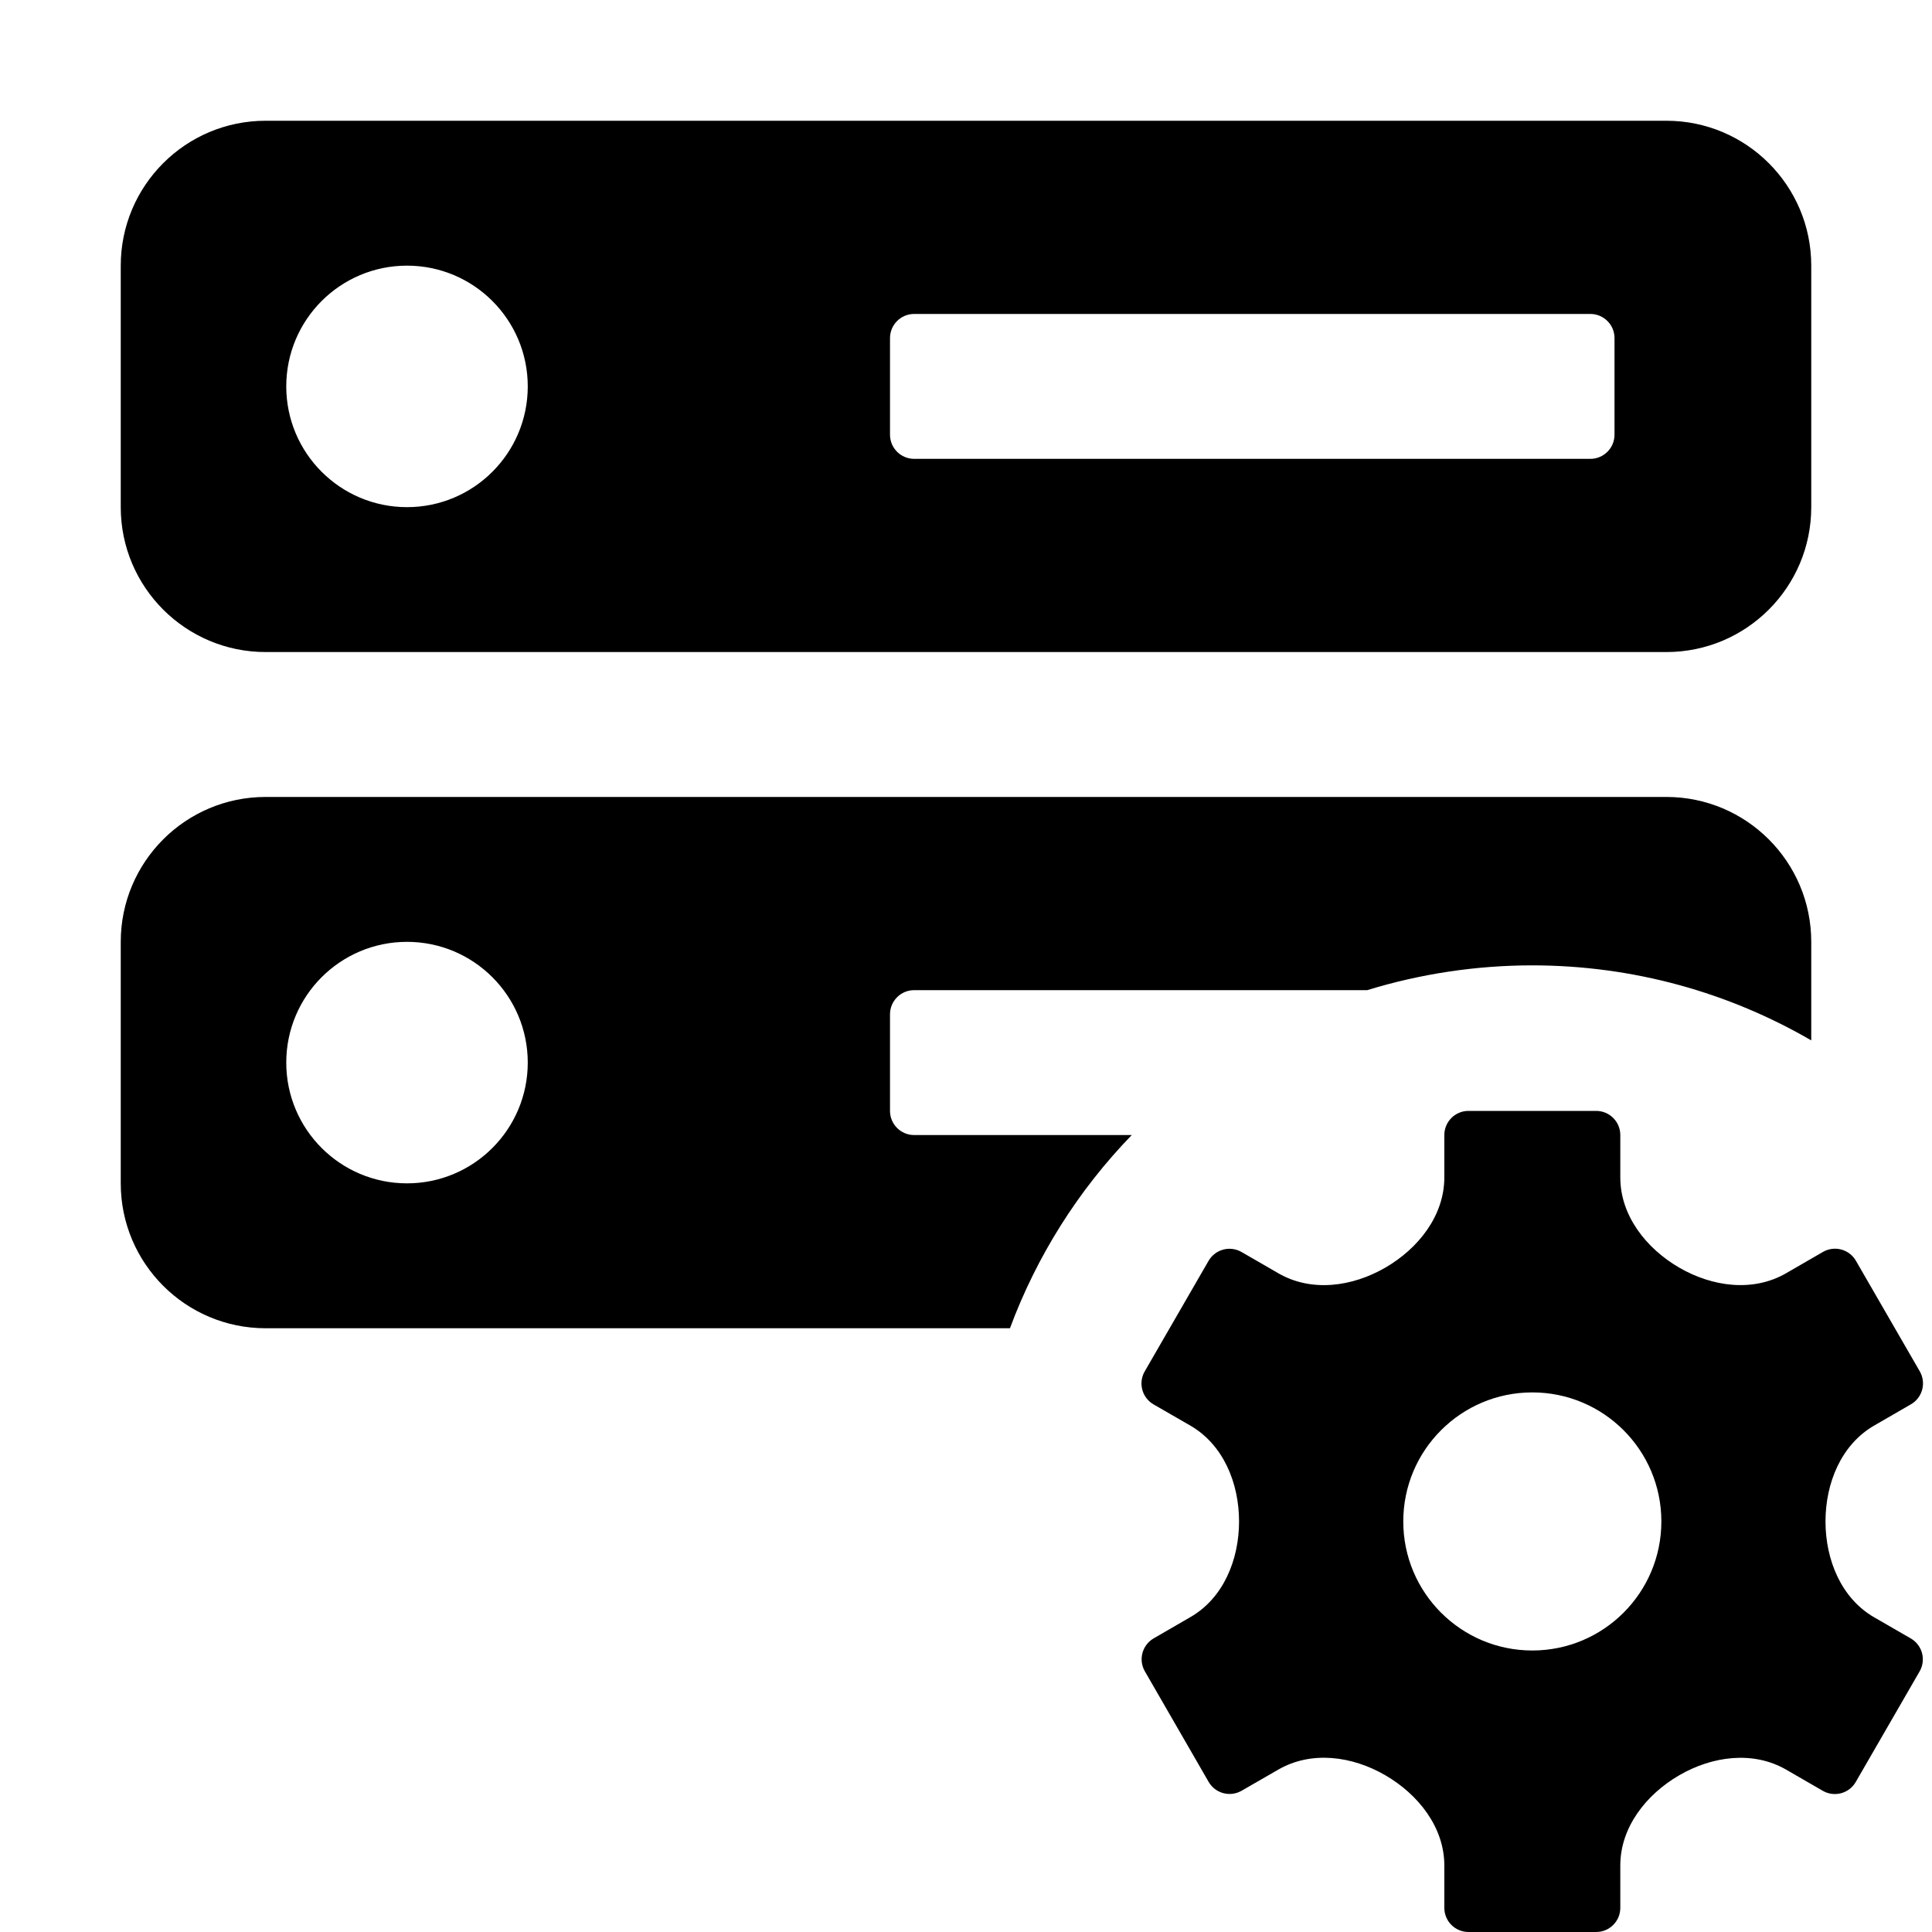
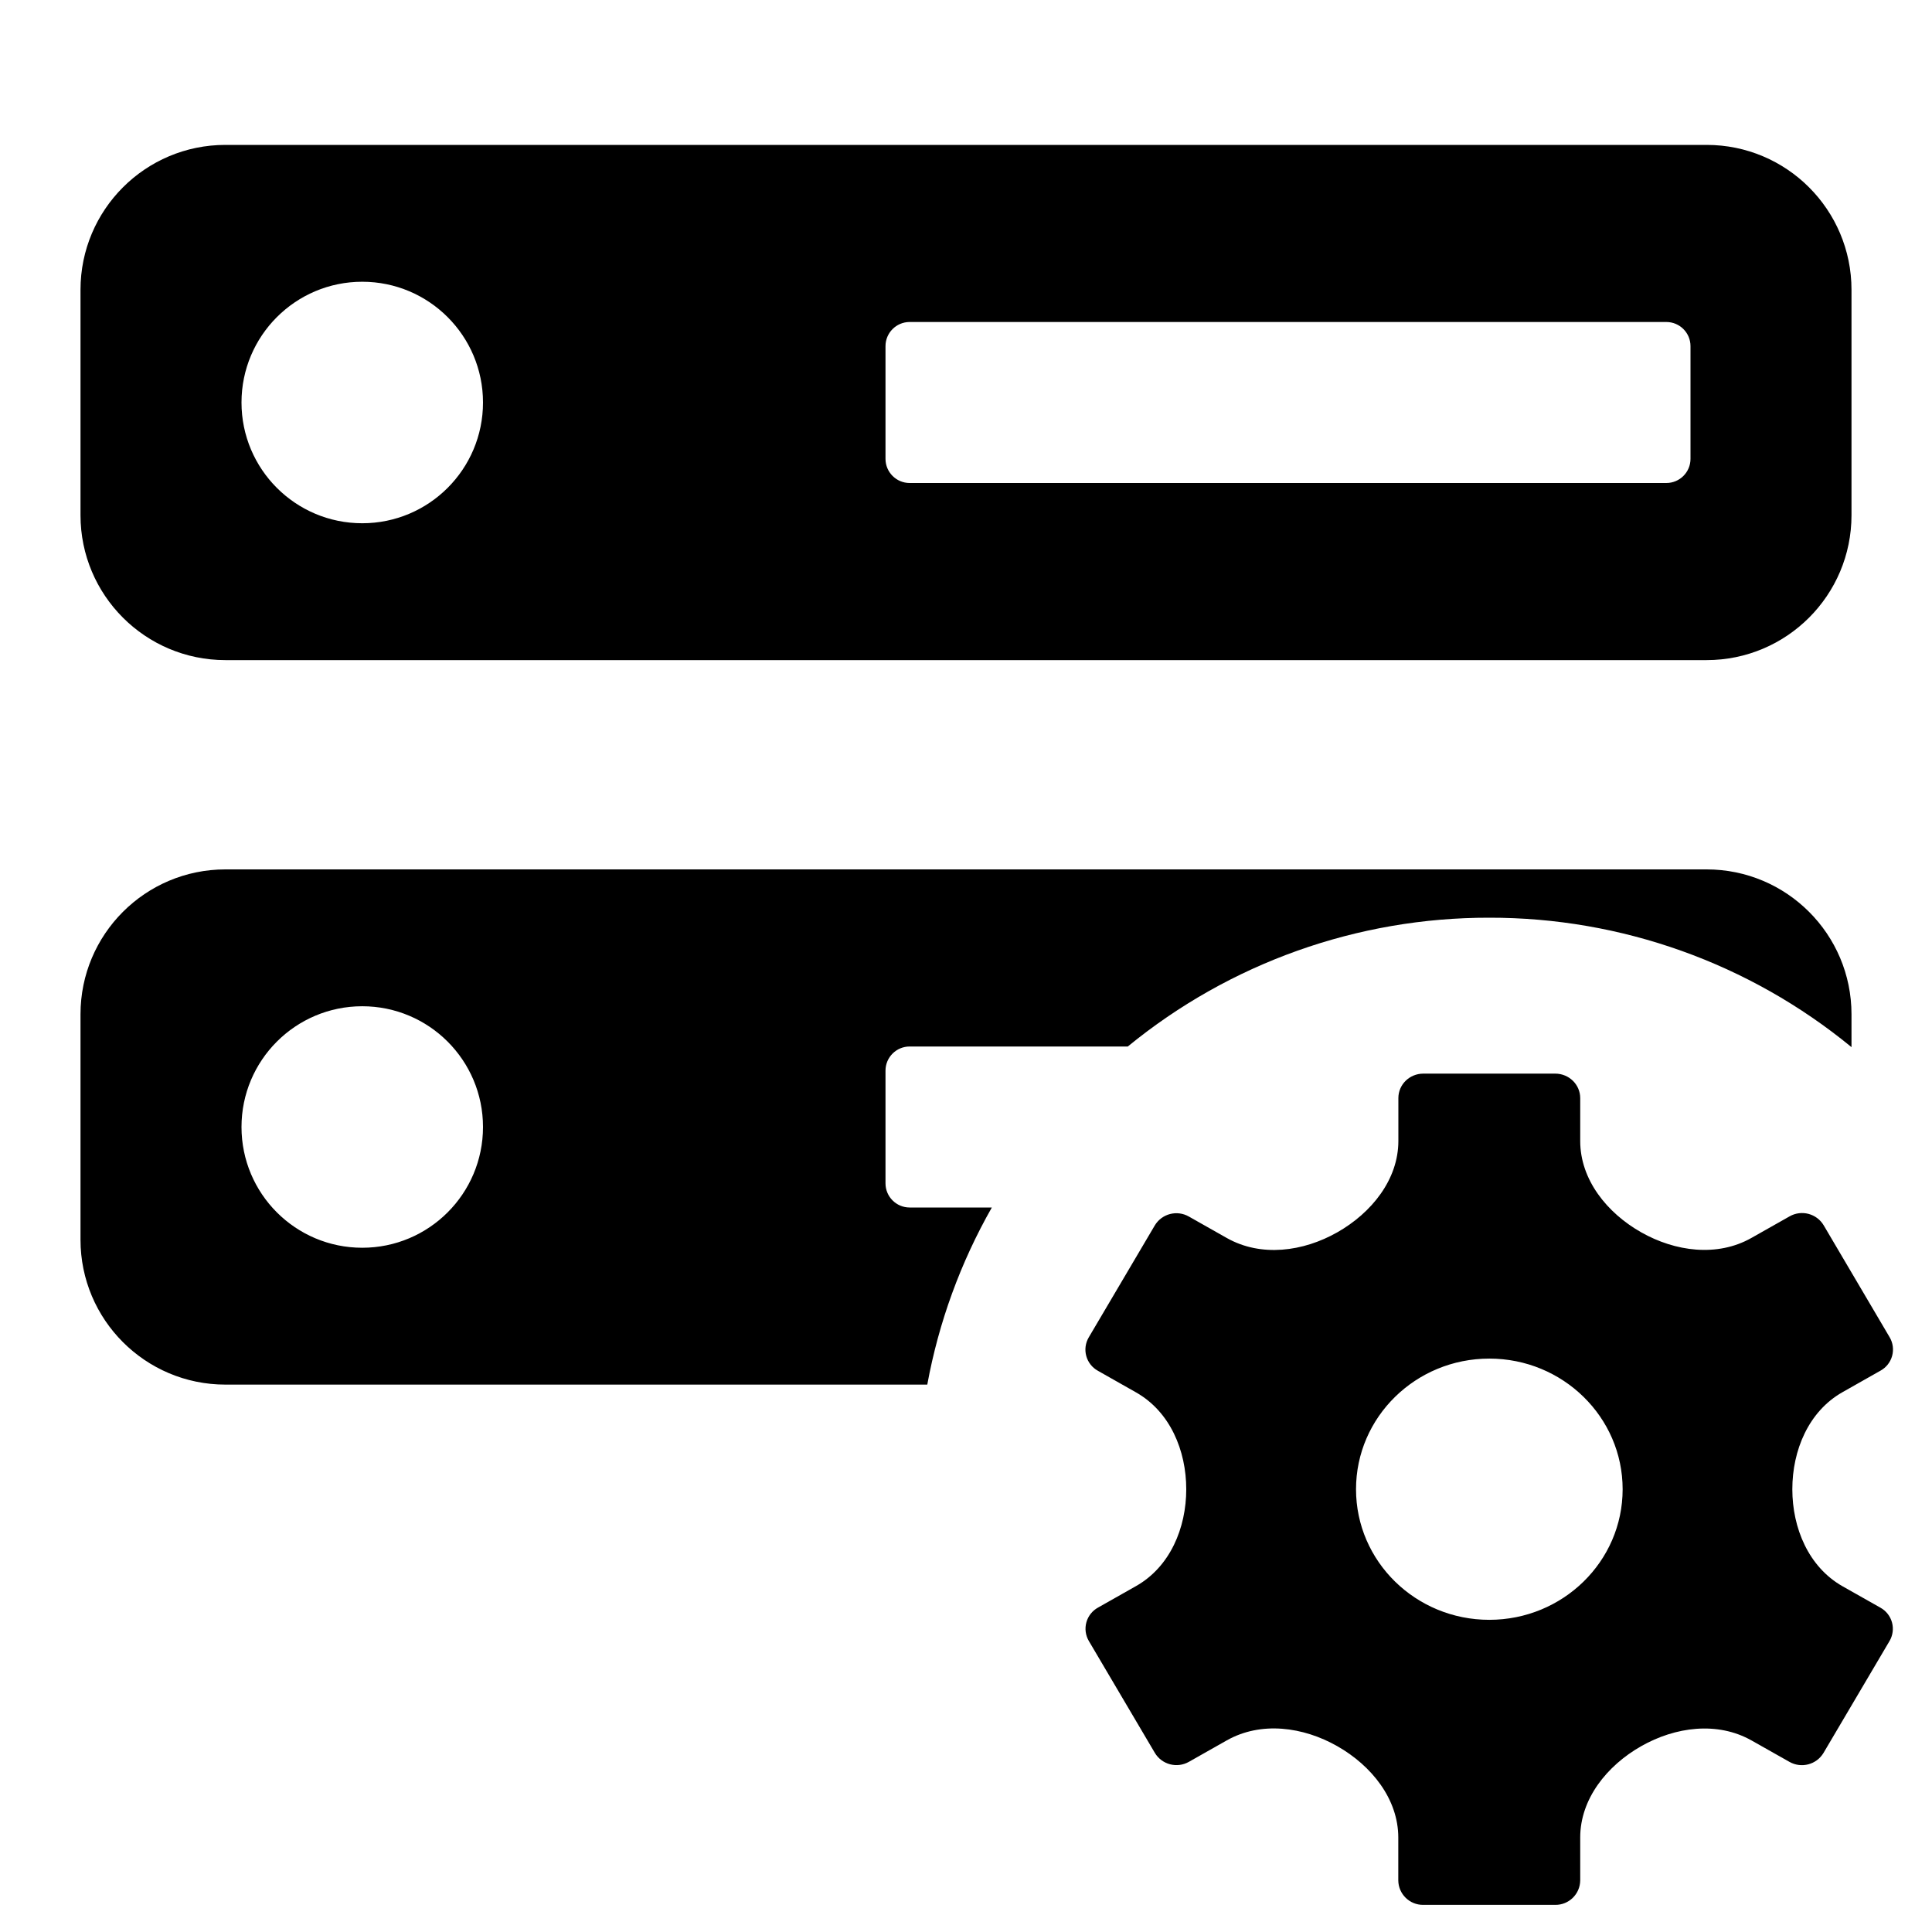
<svg width="24" height="24" viewBox="0 0 24 24">
-   <g>
-     <path d="M1.5 6.3a1.8 1.8 0 0 0 1.8 1.8h17.4a1.8 1.8 0 0 0 1.8-1.8v-3a1.8 1.8 0 0 0-1.8-1.8H3.3a1.8 1.8 0 0 0-1.8 1.8zm3.556-3a1.5 1.5 0 1 1 0 3 1.5 1.5 0 0 1 0-3m6.3 2.4a.3.3 0 0 1-.3-.3V4.2a.3.3 0 0 1 .3-.3h8.4a.3.3 0 0 1 .3.3v1.2a.3.3 0 0 1-.3.3zM1.5 14.7a1.8 1.8 0 0 0 1.8 1.8h9.246a6.9 6.9 0 0 1 1.513-2.4h-2.703a.3.3 0 0 1-.3-.3v-1.2a.3.3 0 0 1 .3-.3h5.628a7 7 0 0 1 2.046-.308c1.265 0 2.45.34 3.47.932V11.7a1.8 1.8 0 0 0-1.8-1.8H3.3a1.8 1.8 0 0 0-1.8 1.8zm3.556-3a1.5 1.5 0 1 1 0 3 1.5 1.5 0 0 1 0-3" />
-     <path d="M19.828 13.8a.3.3 0 0 1 .3.3v.527c0 .474.322.882.732 1.12s.916.307 1.327.07l.458-.265a.3.3 0 0 1 .41.11l.793 1.373a.3.3 0 0 1-.11.41l-.455.263c-.412.238-.606.716-.606 1.192 0 .475.194.954.605 1.191l.454.262a.3.3 0 0 1 .11.41l-.793 1.373a.3.3 0 0 1-.41.11l-.455-.263c-.411-.237-.918-.168-1.328.07s-.732.646-.732 1.12v.527a.3.3 0 0 1-.3.3h-1.586a.3.3 0 0 1-.3-.3v-.526c0-.475-.323-.883-.733-1.121-.411-.239-.918-.308-1.33-.07l-.455.262a.3.3 0 0 1-.41-.11l-.792-1.373a.3.3 0 0 1 .11-.41l.456-.264c.41-.236.604-.714.604-1.188 0-.475-.194-.952-.604-1.19l-.458-.264a.3.3 0 0 1-.11-.41l.793-1.373a.3.3 0 0 1 .41-.11l.457.264c.411.238.918.168 1.329-.07s.733-.646.733-1.121V14.1a.3.3 0 0 1 .3-.3zm-.793 6.703a1.603 1.603 0 1 0 0-3.206 1.603 1.603 0 0 0 0 3.206" />
-   </g>
+   <path d="M2.8 1.8A1.8 1.8 0 0 0 1 3.6v2.8a1.8 1.8 0 0 0 1.8 1.8h18.4A1.8 1.8 0 0 0 23 6.4V3.6a1.8 1.8 0 0 0-1.8-1.8zM6 5a1.5 1.5 0 1 1-3 0 1.5 1.5 0 0 1 3 0m5-.7a.3.3 0 0 1 .3-.3h9.4a.3.3 0 0 1 .3.3v1.4a.3.3 0 0 1-.3.3h-9.4a.3.3 0 0 1-.3-.3zM1 12.6a1.8 1.8 0 0 1 1.8-1.8h18.4a1.8 1.8 0 0 1 1.8 1.8v.408a7.07 7.07 0 0 0-4.5-1.608 7.07 7.07 0 0 0-4.49 1.6H11.3a.3.3 0 0 0-.3.3v1.4a.3.3 0 0 0 .3.3h1.021a7 7 0 0 0-.802 2.2H2.8A1.8 1.8 0 0 1 1 15.4zm3.5 2.9a1.5 1.5 0 1 0 0-3 1.5 1.5 0 0 0 0 3m14.82-2.163c.171 0 .31.136.31.304v.533c0 .48.332.893.757 1.134.423.24.946.31 1.37.07l.474-.268a.313.313 0 0 1 .424.112l.819 1.39a.3.3 0 0 1-.114.415l-.47.266c-.425.24-.625.725-.625 1.207 0 .48.2.965.625 1.206l.469.265a.3.3 0 0 1 .113.415l-.82 1.39a.313.313 0 0 1-.422.111l-.471-.266c-.425-.24-.948-.17-1.372.071s-.757.654-.757 1.134v.533a.307.307 0 0 1-.31.304H17.68a.307.307 0 0 1-.31-.304v-.532c0-.48-.333-.894-.757-1.135-.425-.242-.949-.312-1.374-.072l-.47.266a.313.313 0 0 1-.423-.111l-.82-1.39a.3.3 0 0 1 .114-.415l.472-.267c.424-.24.624-.723.624-1.203s-.2-.964-.625-1.204l-.473-.268a.3.3 0 0 1-.113-.415l.82-1.39a.313.313 0 0 1 .423-.111l.472.267c.425.24.949.17 1.373-.071s.758-.654.758-1.135v-.532c0-.168.138-.304.31-.304zm-.82 6.785c.915 0 1.657-.726 1.657-1.622s-.742-1.623-1.656-1.623c-.915 0-1.656.727-1.656 1.623s.741 1.622 1.656 1.622" />
</svg>
